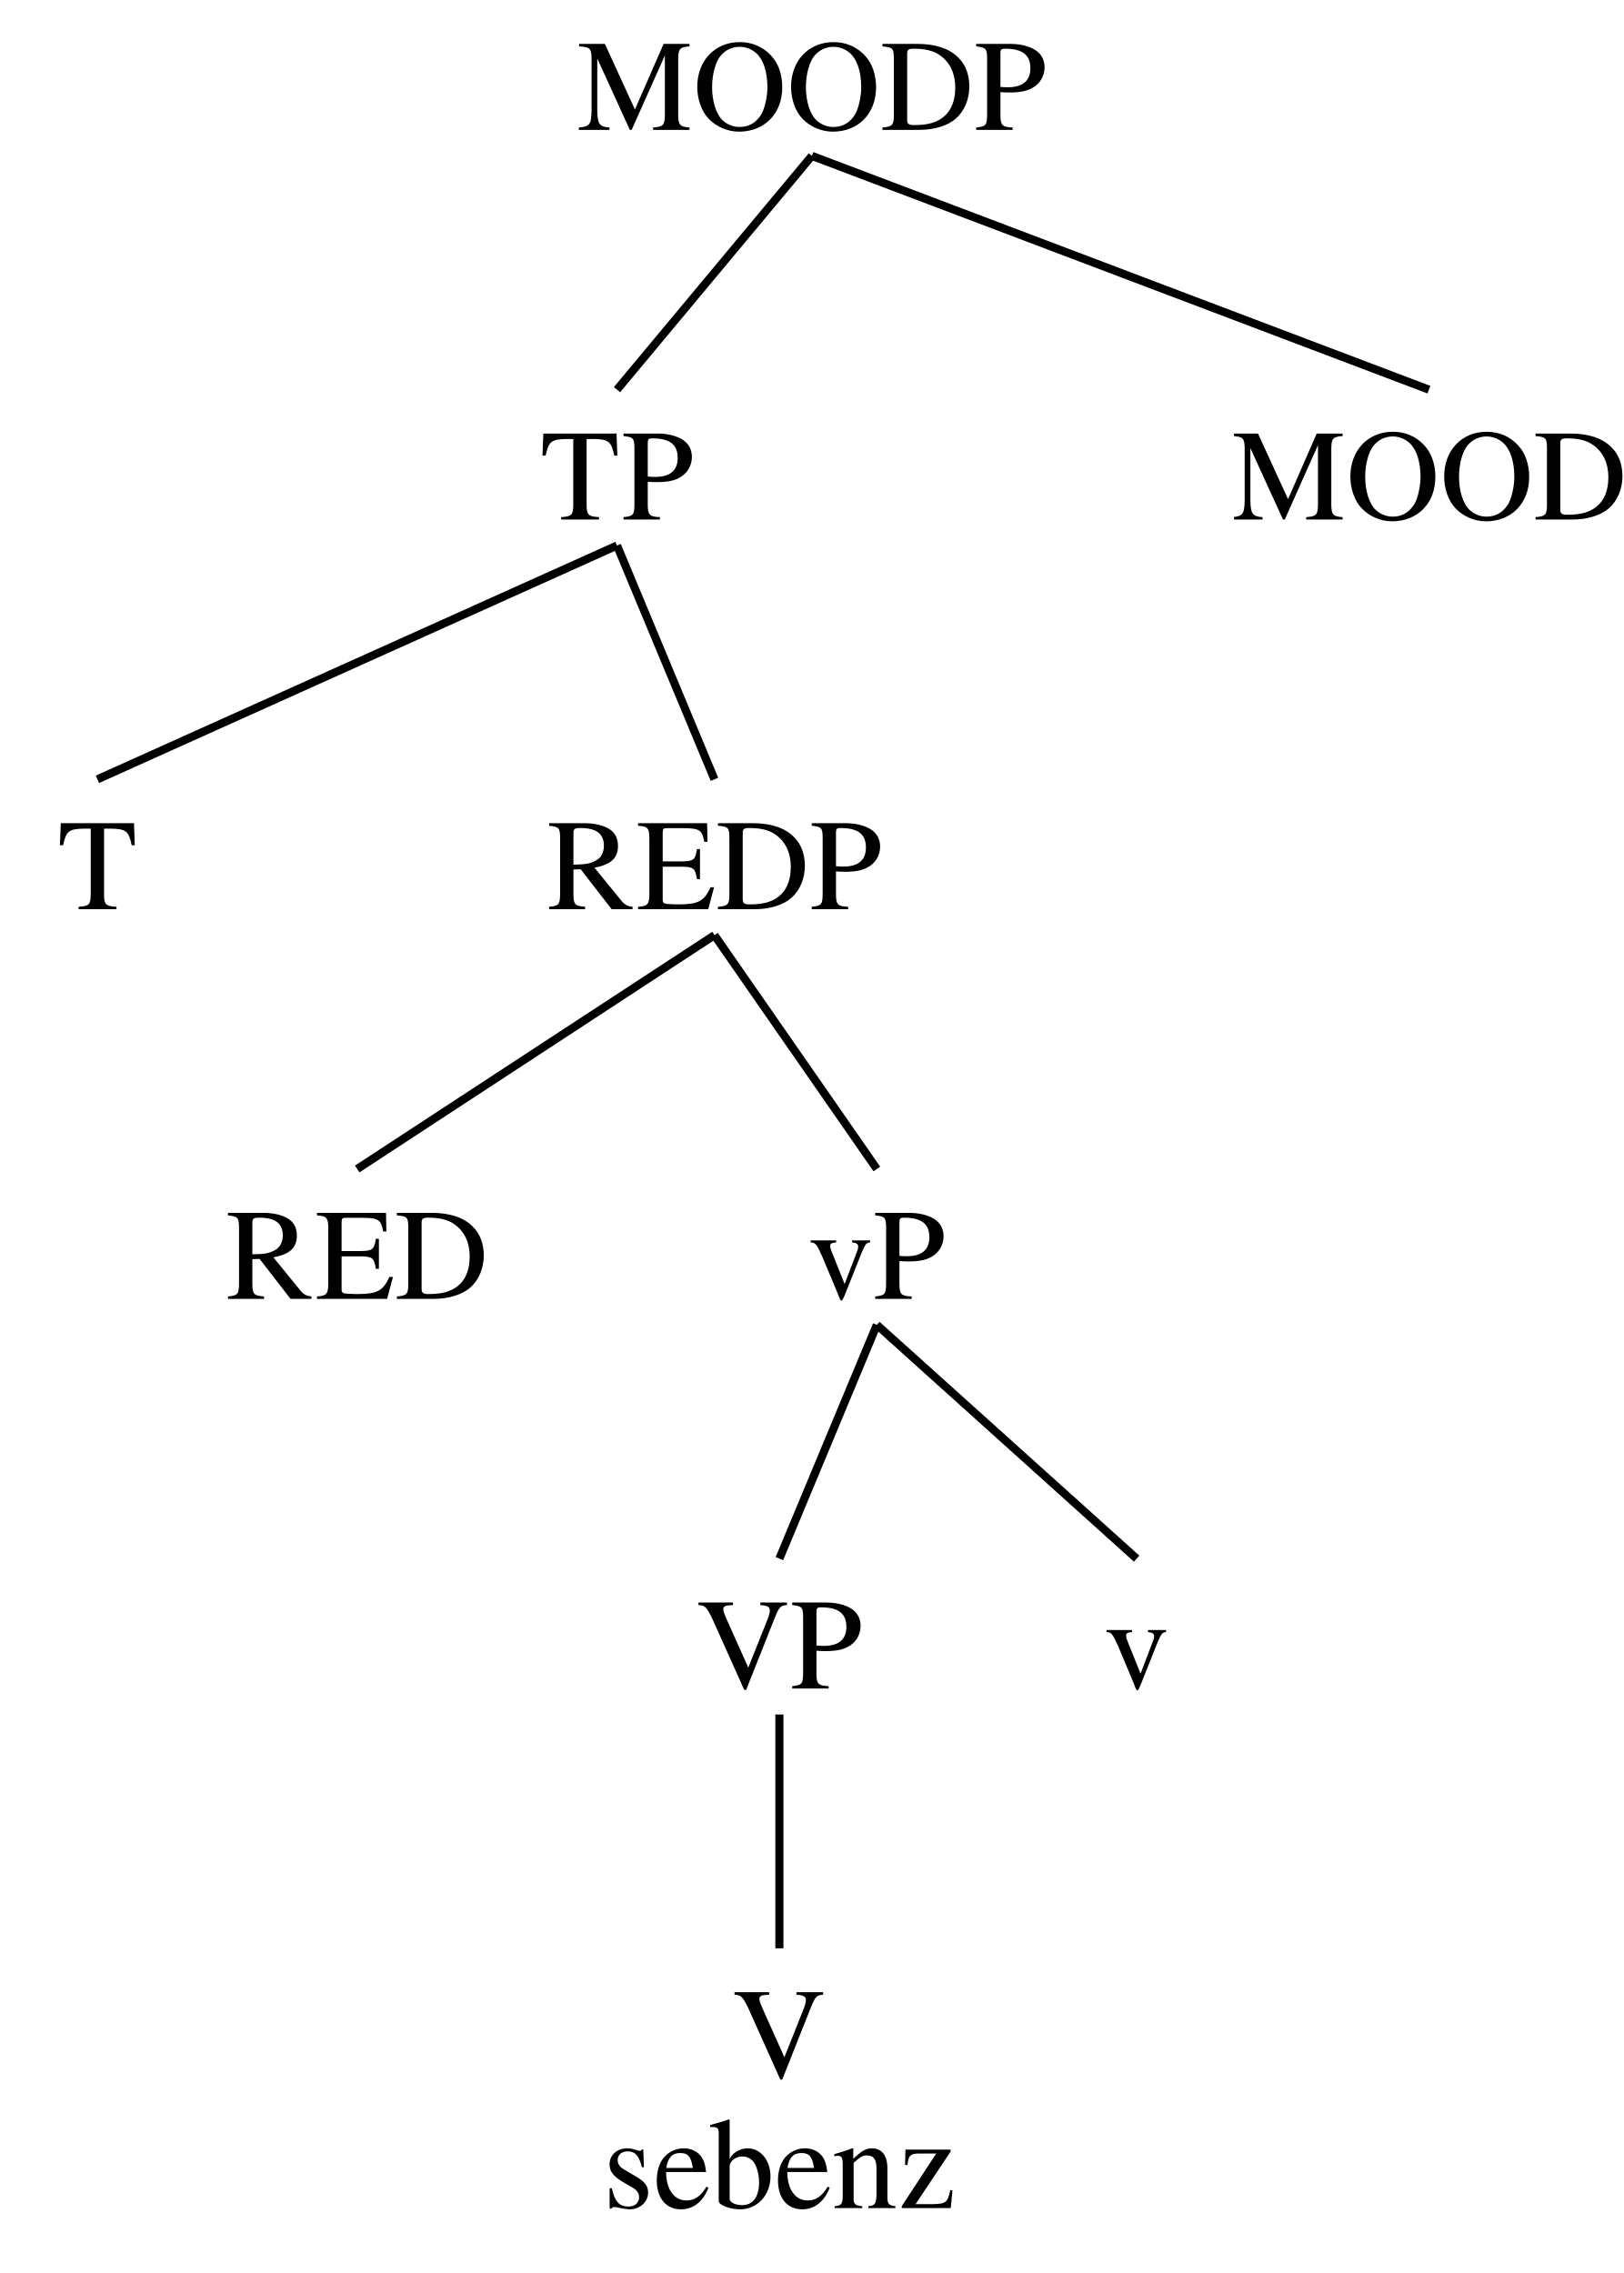
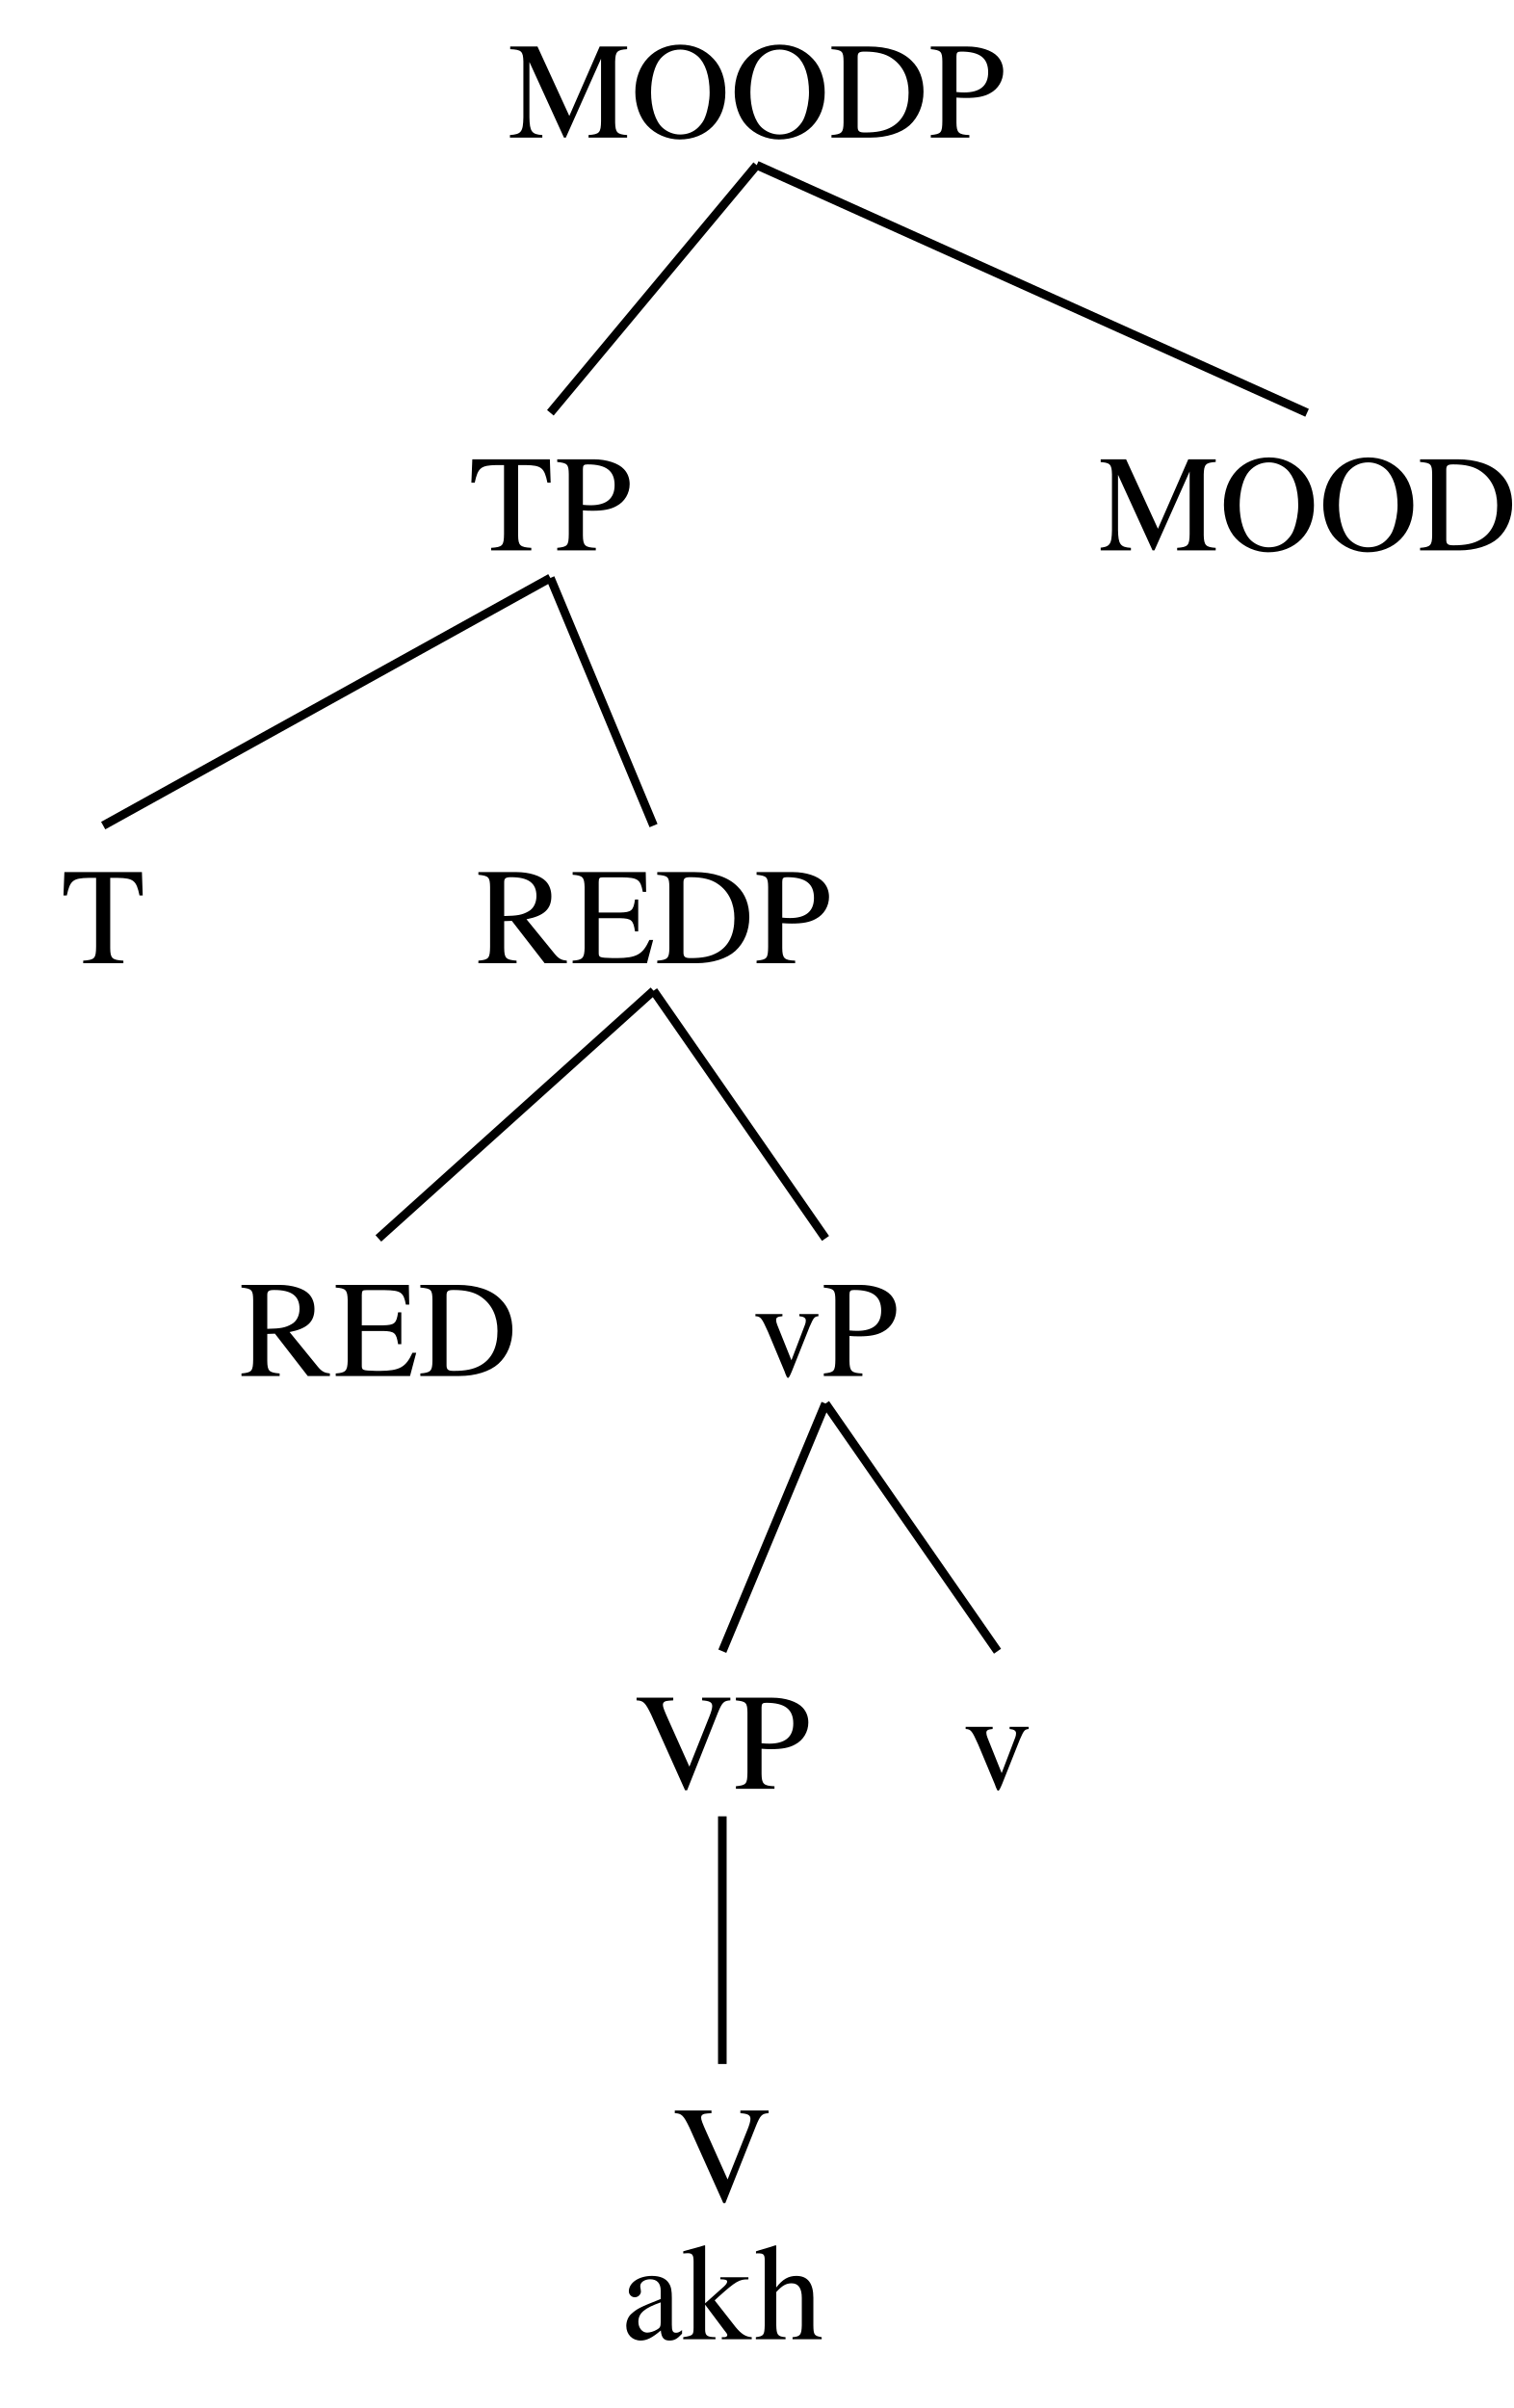
- <svg xmlns="http://www.w3.org/2000/svg" baseProfile="full" height="280px" preserveAspectRatio="xMidYMid meet" style="font-family: times, serif; font-weight:normal; font-style: normal; font-size: 16px;" version="1.1" viewBox="0,0,200.0,280.0" width="200px">
+ <svg xmlns="http://www.w3.org/2000/svg" baseProfile="full" height="280px" preserveAspectRatio="xMidYMid meet" style="font-family: times, serif; font-weight:normal; font-style: normal; font-size: 16px;" version="1.1" viewBox="0,0,176.0,280.0" width="176px">
  <defs />
  <svg width="100%" x="0" y="0em">
    <defs />
    <text text-anchor="middle" x="50%" y="1em">MOODP</text>
  </svg>
-   <svg width="76%" x="0%" y="3em">
+   <svg width="72.727%" x="0%" y="3em">
    <defs />
    <svg width="100%" x="0" y="0em">
      <defs />
      <text text-anchor="middle" x="50%" y="1em">TP</text>
    </svg>
-     <svg width="15.79%" x="0%" y="3em">
+     <svg width="18.75%" x="0%" y="3em">
      <defs />
      <svg width="100%" x="0" y="0em">
        <defs />
        <text text-anchor="middle" x="50%" y="1em">T</text>
      </svg>
    </svg>
-     <line stroke="black" x1="50%" x2="7.895%" y1="1.2em" y2="3em" />
-     <svg width="84.21%" x="15.79%" y="3em">
+     <line stroke="black" x1="50%" x2="9.375%" y1="1.2em" y2="3em" />
+     <svg width="81.25%" x="18.75%" y="3em">
      <defs />
      <svg width="100%" x="0" y="0em">
        <defs />
        <text text-anchor="middle" x="50%" y="1em">REDP</text>
      </svg>
-       <svg width="31.25%" x="0%" y="3em">
+       <svg width="38.462%" x="0%" y="3em">
        <defs />
        <svg width="100%" x="0" y="0em">
          <defs />
          <text text-anchor="middle" x="50%" y="1em">RED</text>
        </svg>
      </svg>
-       <line stroke="black" x1="50%" x2="15.625%" y1="1.2em" y2="3em" />
-       <svg width="68.75%" x="31.25%" y="3em">
+       <line stroke="black" x1="50%" x2="19.231%" y1="1.2em" y2="3em" />
+       <svg width="61.538%" x="38.462%" y="3em">
        <defs />
        <svg width="100%" x="0" y="0em">
          <defs />
          <text text-anchor="middle" x="50%" y="1em">vP</text>
        </svg>
-         <svg width="72.727%" x="0%" y="3em">
+         <svg width="62.5%" x="0%" y="3em">
          <defs />
          <svg width="100%" x="0" y="0em">
            <defs />
            <text text-anchor="middle" x="50%" y="1em">VP</text>
          </svg>
          <svg width="100%" x="0%" y="3em">
            <defs />
            <svg width="100%" x="0" y="0em">
              <defs />
              <text text-anchor="middle" x="50%" y="1em">V</text>
-               <text text-anchor="middle" x="50%" y="2em">sebenz</text>
+               <text text-anchor="middle" x="50%" y="2em">akh</text>
            </svg>
          </svg>
          <line stroke="black" x1="50%" x2="50%" y1="1.2em" y2="3em" />
        </svg>
-         <line stroke="black" x1="50%" x2="36.364%" y1="1.2em" y2="3em" />
-         <svg width="27.273%" x="72.727%" y="3em">
+         <line stroke="black" x1="50%" x2="31.25%" y1="1.2em" y2="3em" />
+         <svg width="37.5%" x="62.5%" y="3em">
          <defs />
          <svg width="100%" x="0" y="0em">
            <defs />
            <text text-anchor="middle" x="50%" y="1em">v</text>
          </svg>
        </svg>
-         <line stroke="black" x1="50%" x2="86.364%" y1="1.2em" y2="3em" />
+         <line stroke="black" x1="50%" x2="81.25%" y1="1.2em" y2="3em" />
      </svg>
-       <line stroke="black" x1="50%" x2="65.625%" y1="1.2em" y2="3em" />
+       <line stroke="black" x1="50%" x2="69.231%" y1="1.2em" y2="3em" />
    </svg>
-     <line stroke="black" x1="50%" x2="57.895%" y1="1.2em" y2="3em" />
+     <line stroke="black" x1="50%" x2="59.375%" y1="1.2em" y2="3em" />
  </svg>
-   <line stroke="black" x1="50%" x2="38%" y1="1.2em" y2="3em" />
-   <svg width="24%" x="76%" y="3em">
+   <line stroke="black" x1="50%" x2="36.364%" y1="1.2em" y2="3em" />
+   <svg width="27.273%" x="72.727%" y="3em">
    <defs />
    <svg width="100%" x="0" y="0em">
      <defs />
      <text text-anchor="middle" x="50%" y="1em">MOOD</text>
    </svg>
  </svg>
-   <line stroke="black" x1="50%" x2="88%" y1="1.2em" y2="3em" />
+   <line stroke="black" x1="50%" x2="86.364%" y1="1.2em" y2="3em" />
</svg>
